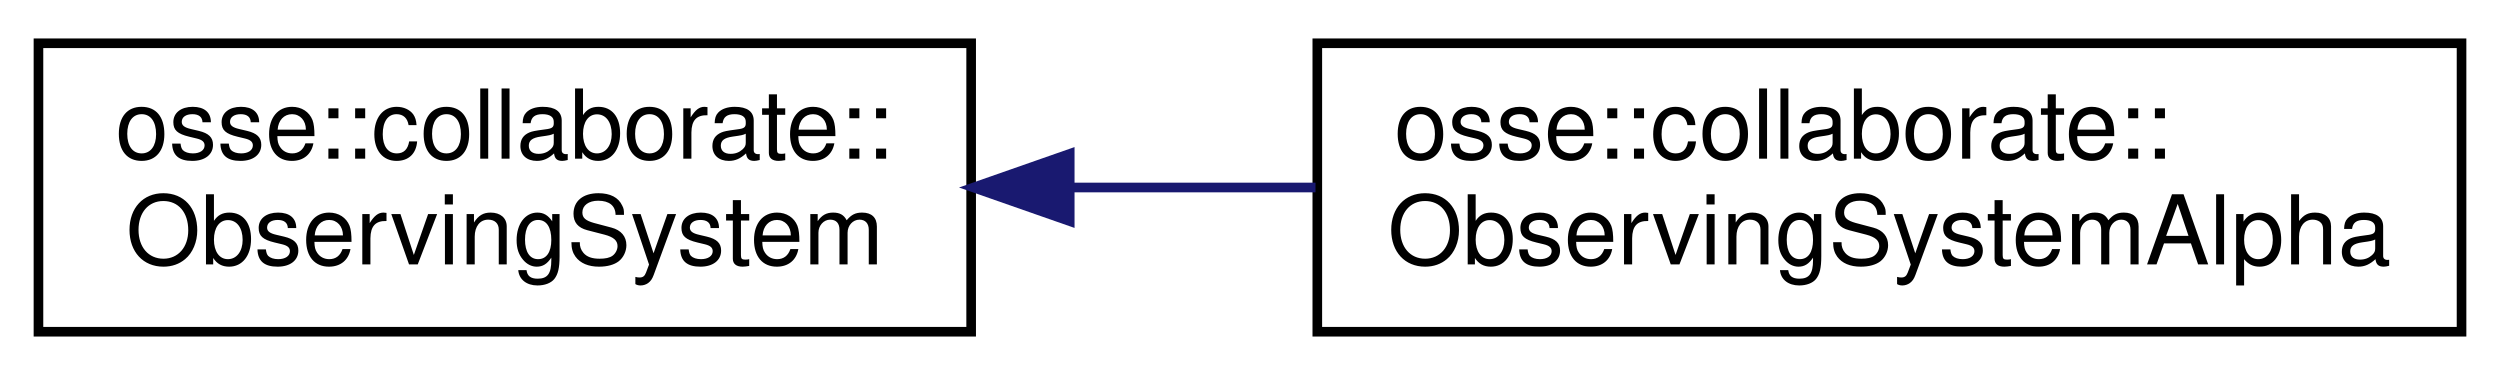
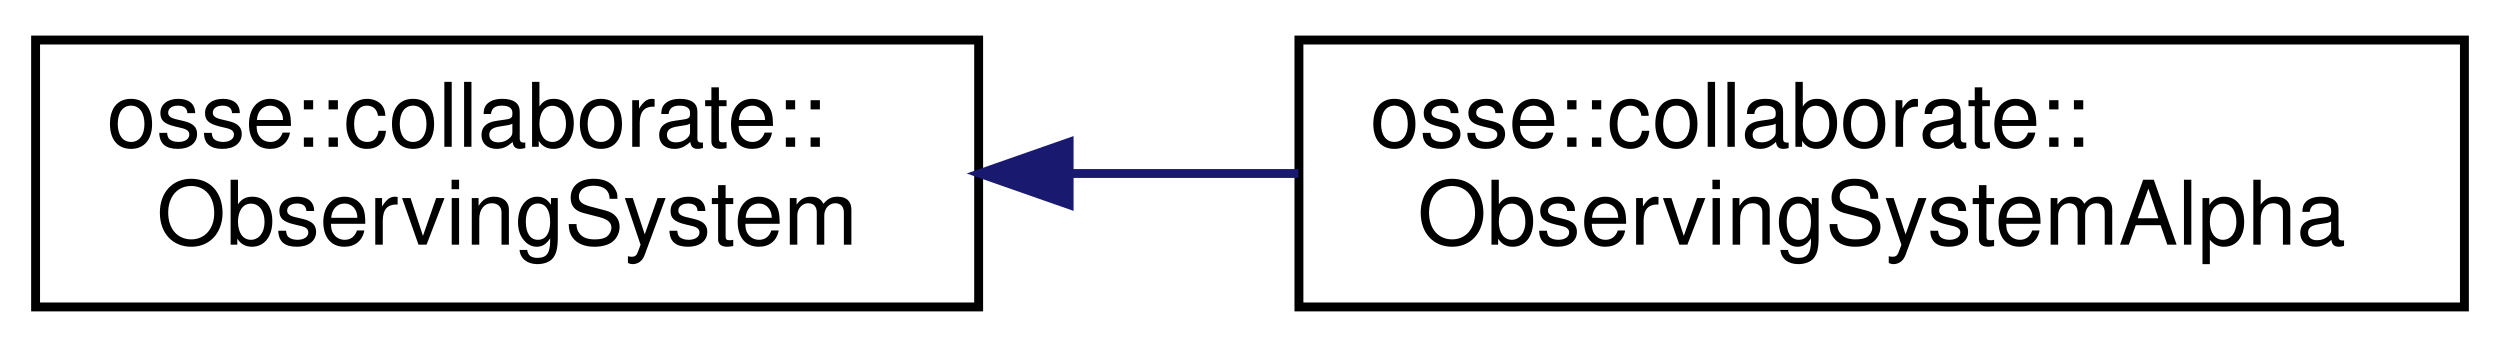
- <svg xmlns="http://www.w3.org/2000/svg" xmlns:xlink="http://www.w3.org/1999/xlink" width="260pt" height="39pt" viewBox="0.00 0.00 260.00 39.00">
+ <svg xmlns="http://www.w3.org/2000/svg" xmlns:xlink="http://www.w3.org/1999/xlink" width="281pt" height="39pt" viewBox="0.00 0.00 281.00 39.00">
  <g id="graph0" class="graph" transform="scale(1 1) rotate(0) translate(4 35)">
-     <polygon fill="#ffffff" stroke="transparent" points="-4,4 -4,-35 256,-35 256,4 -4,4" />
+     <polygon fill="#ffffff" stroke="transparent" points="-4,4 -4,-35 277,-35 277,4 -4,4" />
    <g id="node1" class="node">
      <g id="a_node1">
        <a xlink:href="classosse_1_1collaborate_1_1_observing_system.html" target="_top" xlink:title="Abstract satellite network. ">
-           <polygon fill="#ffffff" stroke="#000000" points="0,-.5 0,-30.5 97,-30.5 97,-.5 0,-.5" />
+           <polygon fill="#ffffff" stroke="#000000" points="0,-.5 0,-30.5 106,-30.5 106,-.5 0,-.5" />
          <text text-anchor="start" x="8" y="-18.5" font-family="Helvetica,sans-Serif" font-size="10.00" fill="#000000">osse::collaborate::</text>
-           <text text-anchor="middle" x="48.5" y="-7.5" font-family="Helvetica,sans-Serif" font-size="10.00" fill="#000000">ObservingSystem</text>
+           <text text-anchor="middle" x="53" y="-7.5" font-family="Helvetica,sans-Serif" font-size="10.00" fill="#000000">ObservingSystem</text>
        </a>
      </g>
    </g>
    <g id="node2" class="node">
      <g id="a_node2">
        <a xlink:href="classosse_1_1collaborate_1_1_observing_system_alpha.html" target="_top" xlink:title="Concrete satellite observing system. ">
-           <polygon fill="#ffffff" stroke="#000000" points="133,-.5 133,-30.5 252,-30.5 252,-.5 133,-.5" />
-           <text text-anchor="start" x="141" y="-18.5" font-family="Helvetica,sans-Serif" font-size="10.00" fill="#000000">osse::collaborate::</text>
-           <text text-anchor="middle" x="192.5" y="-7.5" font-family="Helvetica,sans-Serif" font-size="10.00" fill="#000000">ObservingSystemAlpha</text>
+           <polygon fill="#ffffff" stroke="#000000" points="142,-.5 142,-30.5 273,-30.5 273,-.5 142,-.5" />
+           <text text-anchor="start" x="150" y="-18.5" font-family="Helvetica,sans-Serif" font-size="10.00" fill="#000000">osse::collaborate::</text>
+           <text text-anchor="middle" x="207.5" y="-7.5" font-family="Helvetica,sans-Serif" font-size="10.00" fill="#000000">ObservingSystemAlpha</text>
        </a>
      </g>
    </g>
    <g id="edge1" class="edge">
-       <path fill="none" stroke="#191970" d="M107.345,-15.5C115.746,-15.5 124.395,-15.5 132.812,-15.5" />
-       <polygon fill="#191970" stroke="#191970" points="107.252,-12 97.252,-15.5 107.252,-19 107.252,-12" />
+       <path fill="none" stroke="#191970" d="M116.332,-15.5C124.781,-15.5 133.458,-15.5 141.943,-15.5" />
+       <polygon fill="#191970" stroke="#191970" points="116.17,-12 106.17,-15.5 116.17,-19 116.17,-12" />
    </g>
  </g>
</svg>
